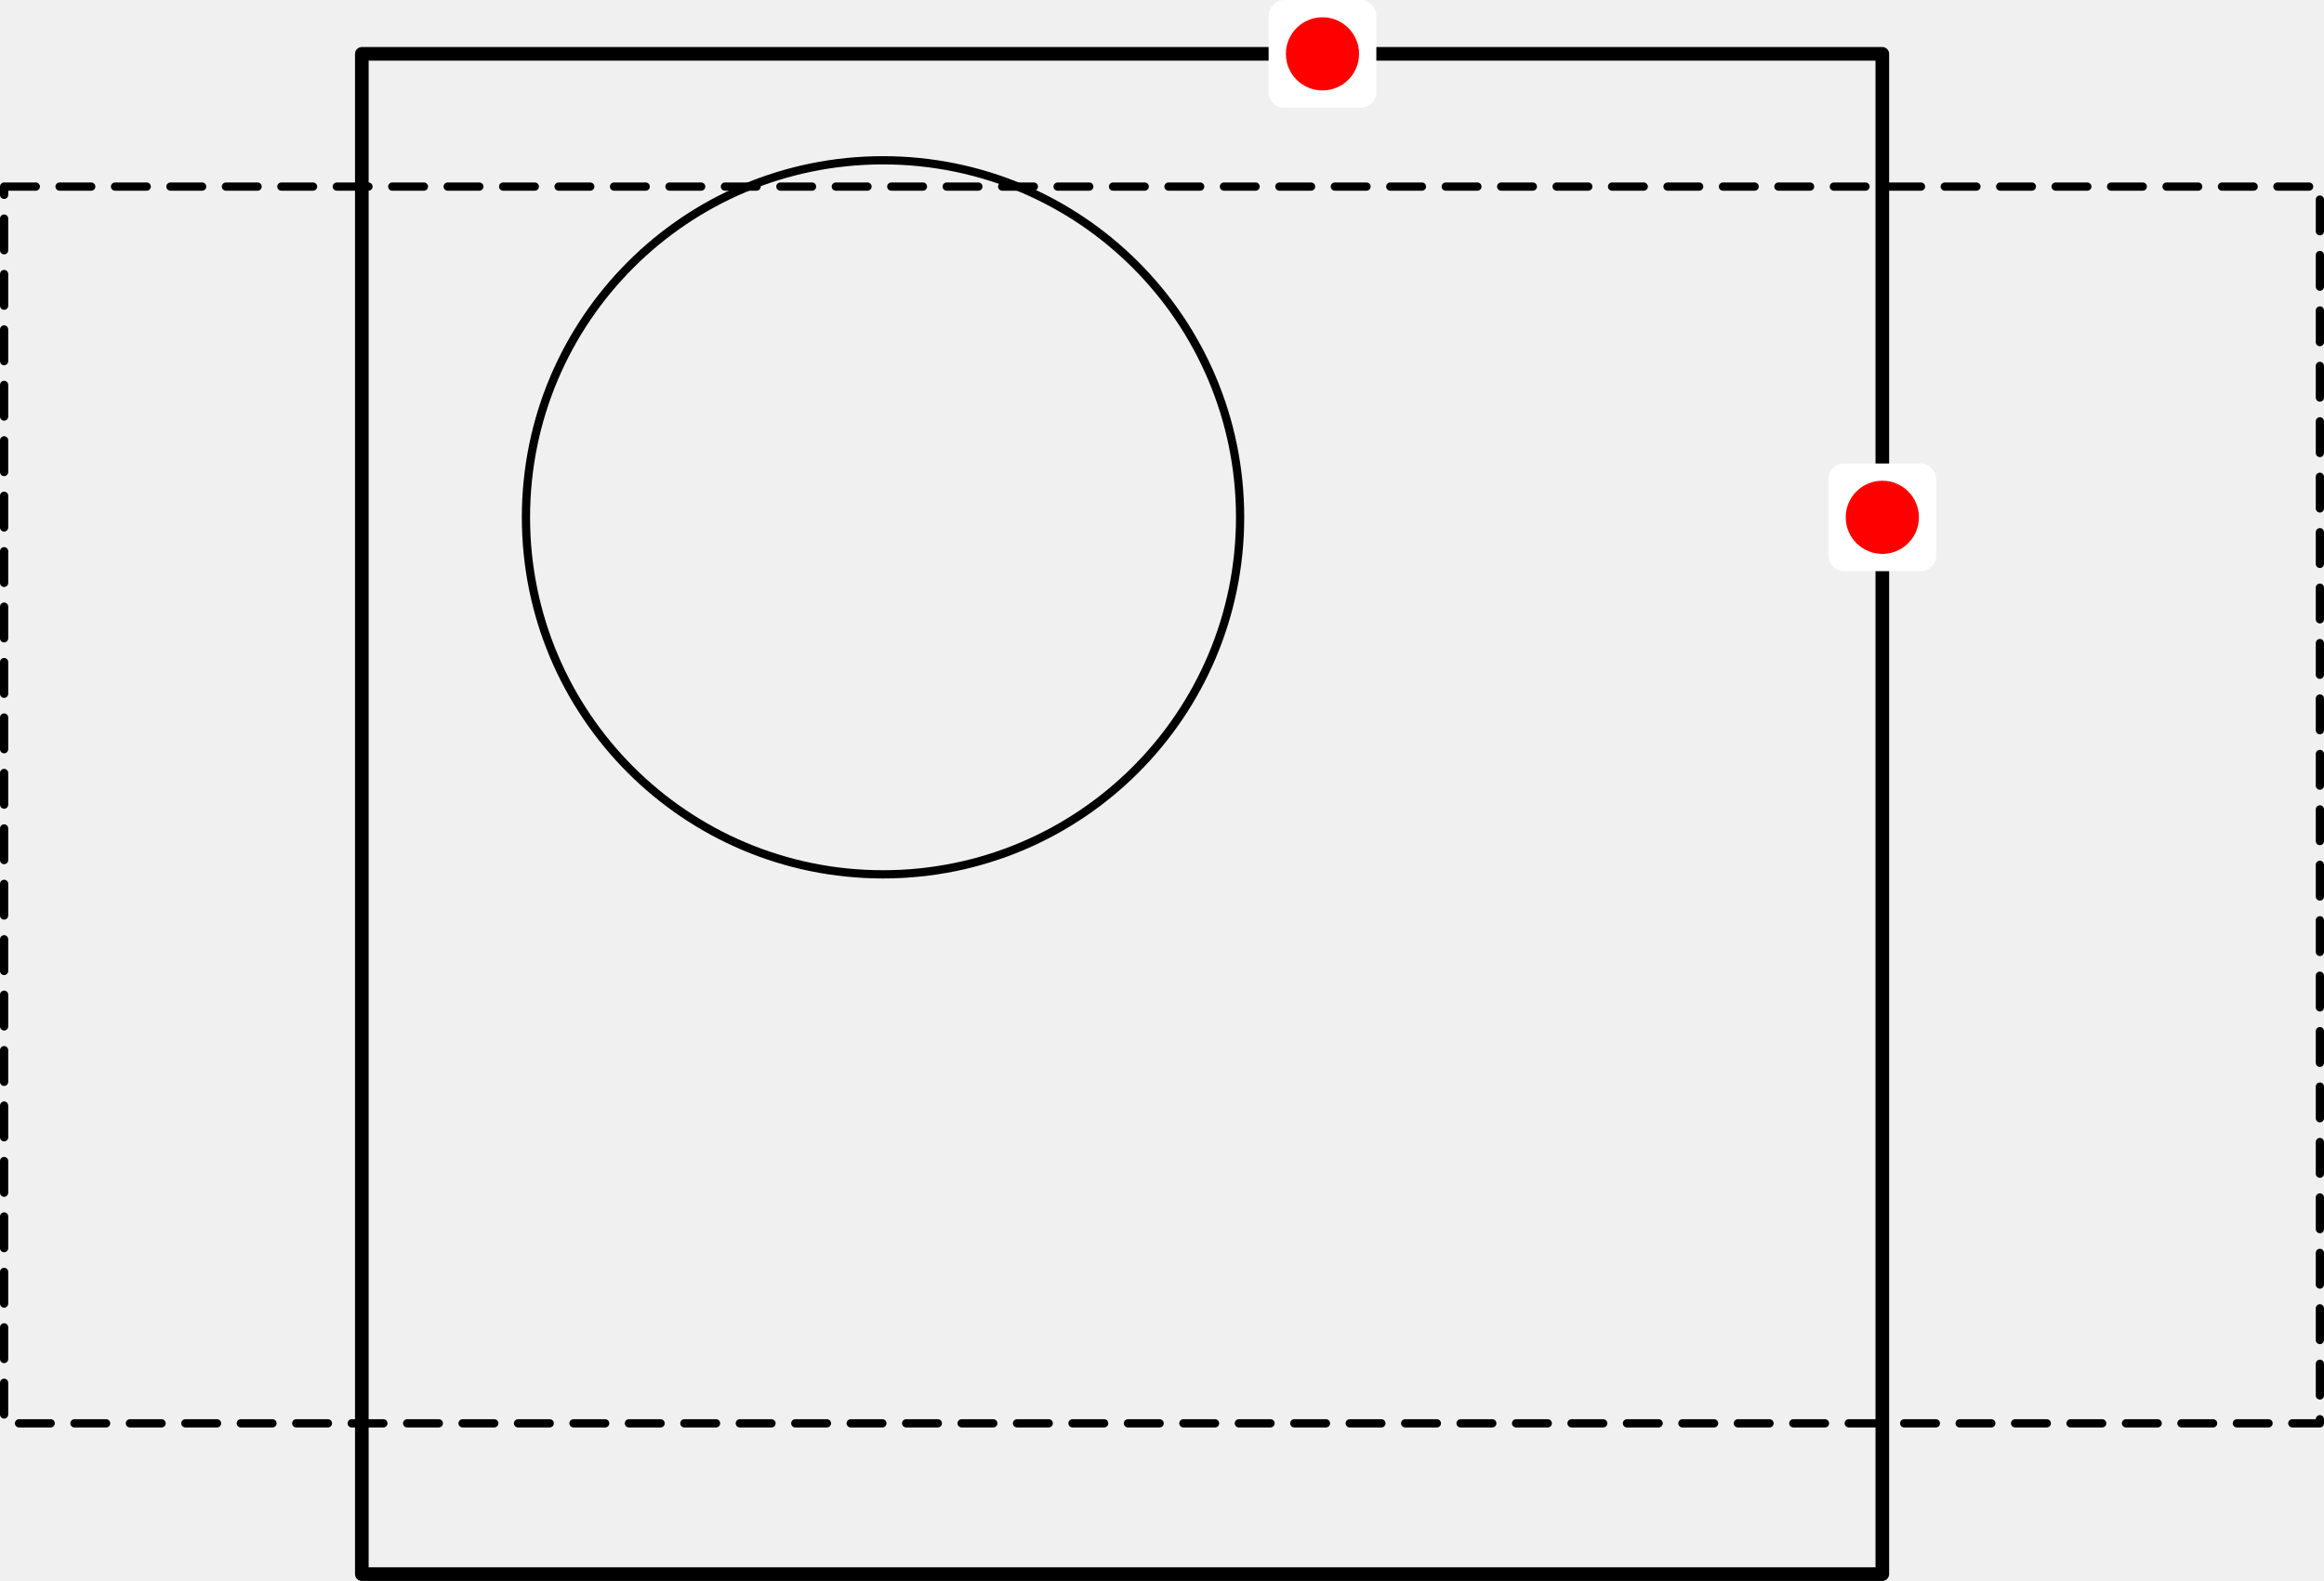
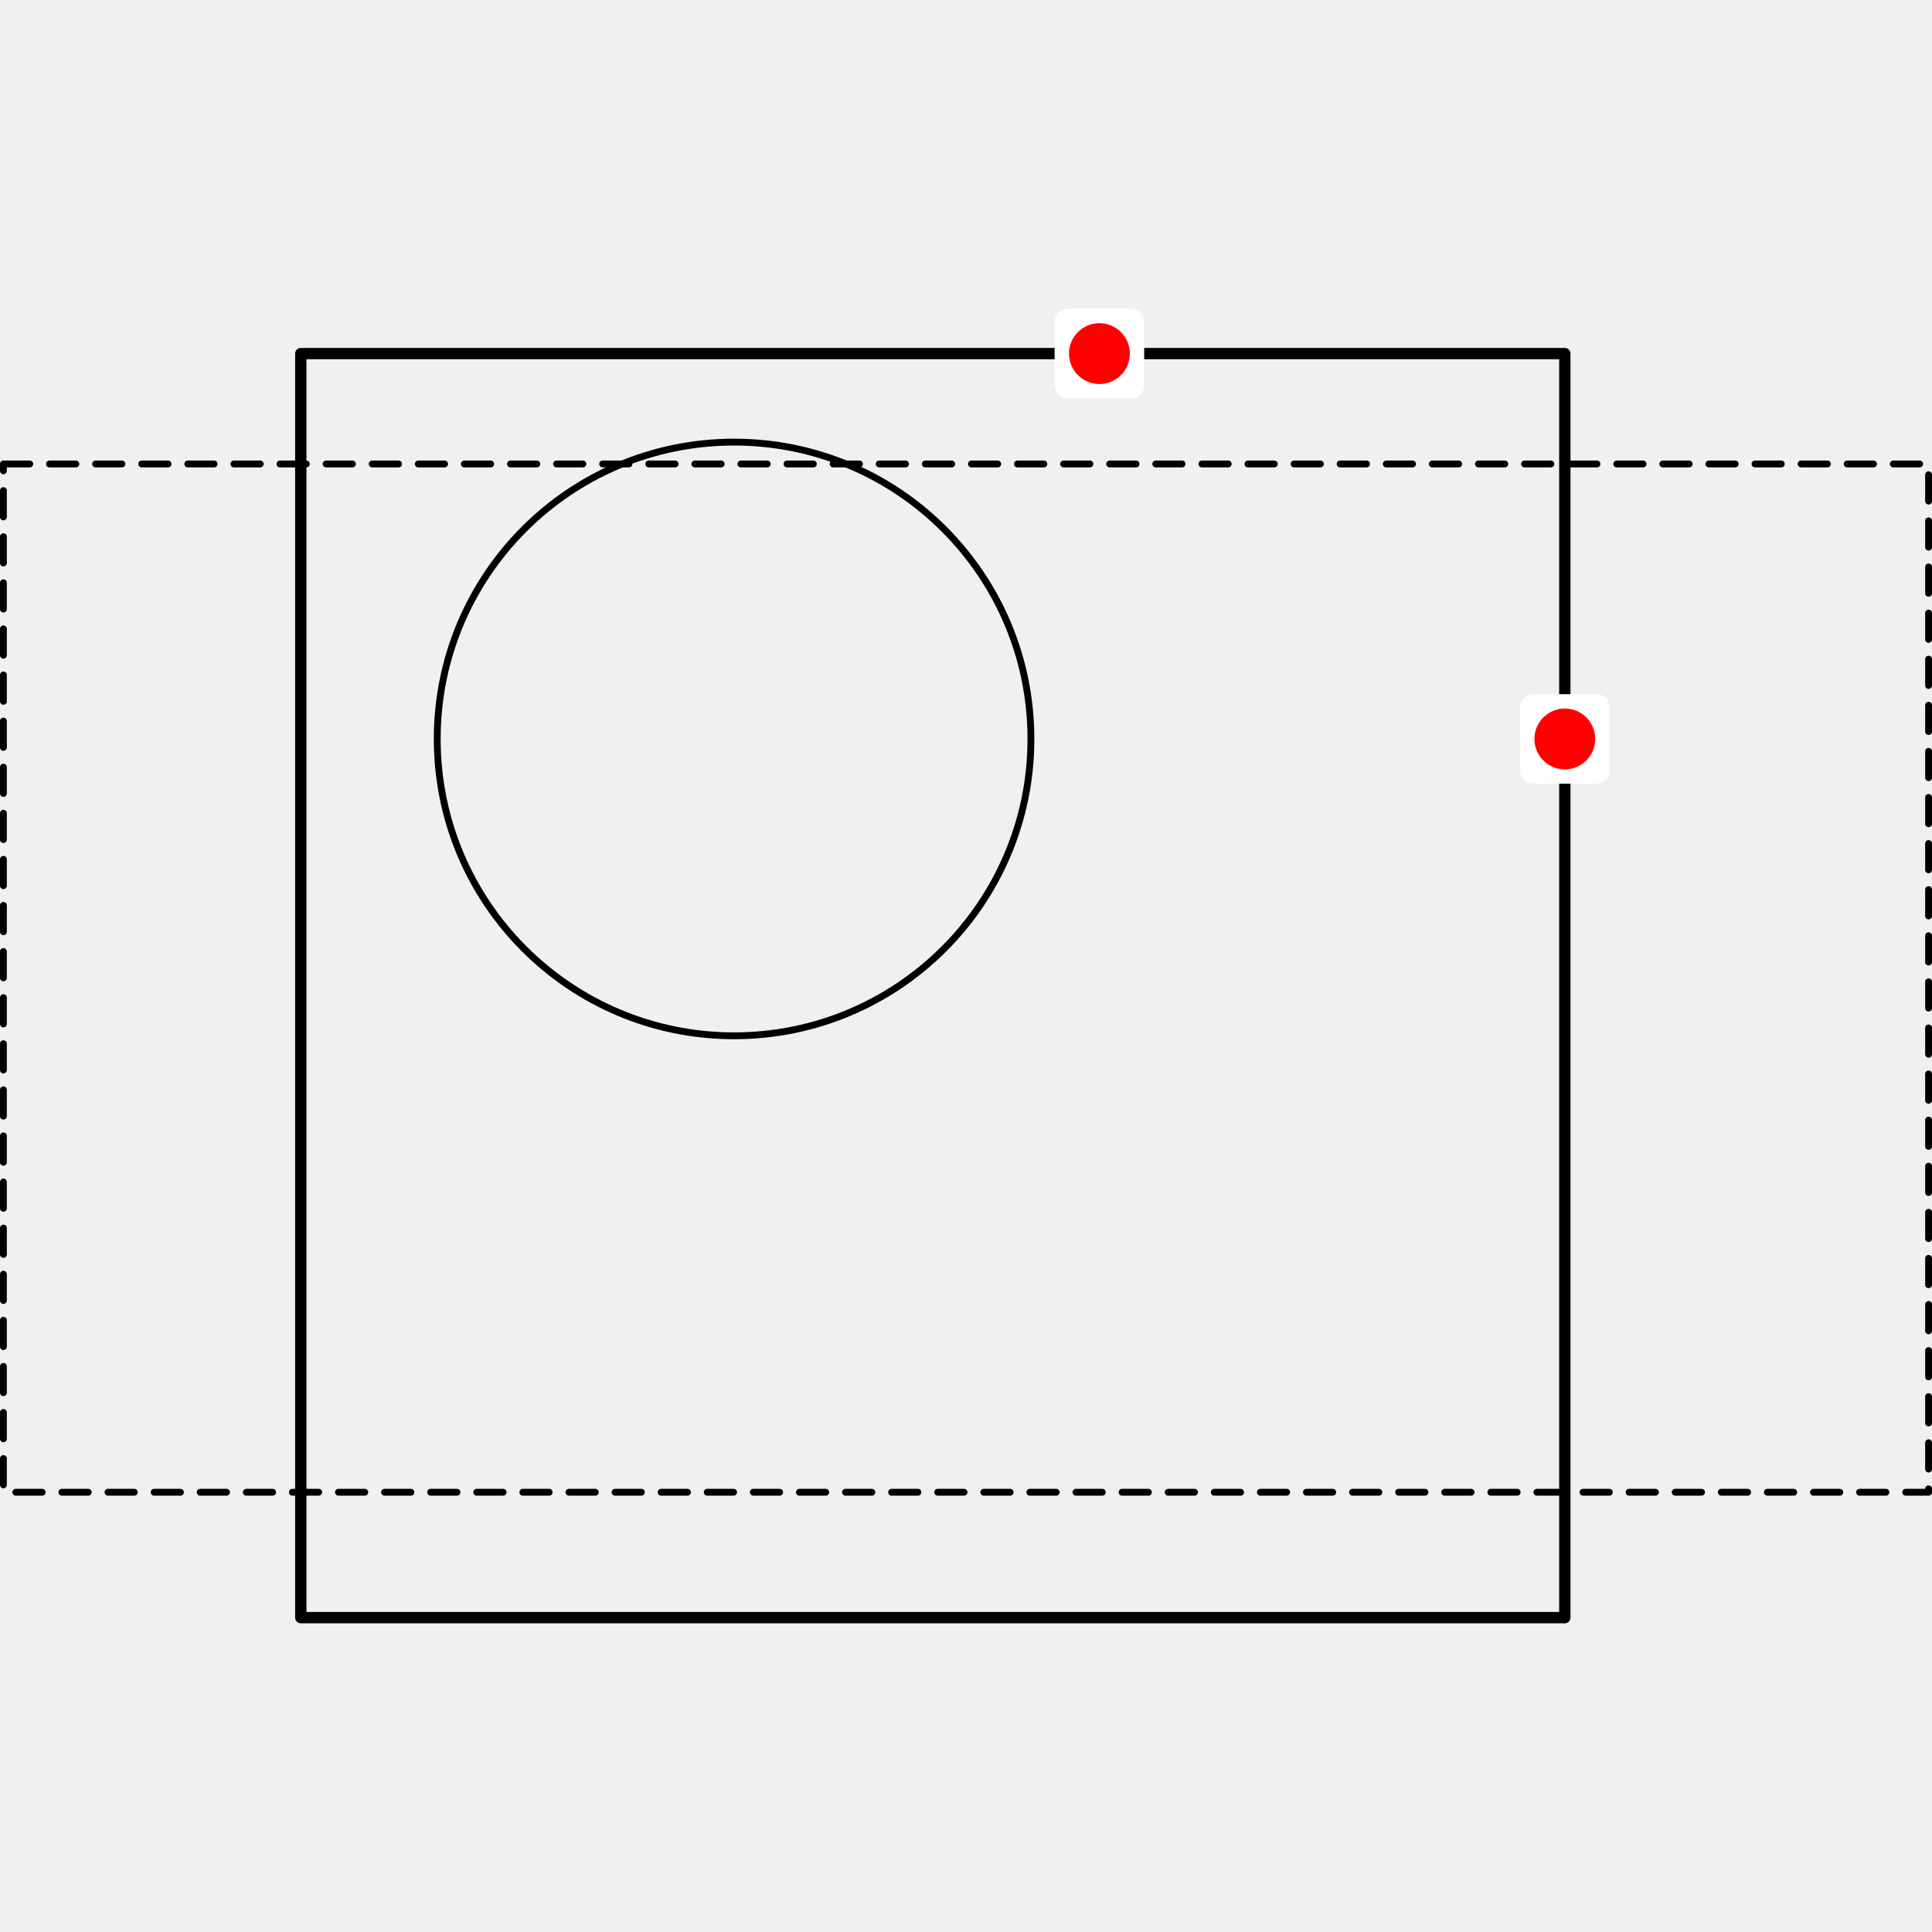
- <svg xmlns="http://www.w3.org/2000/svg" id="Layer_2" data-name="Layer 2" viewBox="0 0 73.35 49.9">
+ <svg xmlns="http://www.w3.org/2000/svg" id="Layer_2" data-name="Layer 2" viewBox="0 -11.725 73.35 73.35">
  <defs>
    <style>
      .cls-1 {
        stroke-dasharray: 1 .75;
      }

      .cls-1, .cls-2, .cls-3, .cls-4, .cls-5 {
        stroke-linecap: round;
        stroke-linejoin: round;
      }

      .cls-1, .cls-3 {
        stroke-width: .26px;
      }

      .cls-1, .cls-3, .cls-4 {
        fill: none;
        stroke: #000;
      }

      .cls-2 {
        fill: red;
        stroke: red;
        stroke-width: .71px;
      }

      .cls-4 {
        stroke-width: .43px;
      }

      .cls-5 {
        fill: #fff;
        stroke: #fff;
      }
    </style>
  </defs>
  <g id="DOT_Main">
    <g>
      <g id="CIRCLE">
        <circle class="cls-3" cx="27.87" cy="16.33" r="11.27" />
      </g>
      <g id="LWPOLYLINE">
        <rect class="cls-1" x=".13" y="5.89" width="73.09" height="39.04" />
      </g>
      <g id="LWPOLYLINE-2" data-name="LWPOLYLINE">
        <rect class="cls-4" x="11.42" y="1.7" width="47.99" height="47.99" />
      </g>
      <g id="LWPOLYLINE-3" data-name="LWPOLYLINE">
        <rect class="cls-5" x="40.54" y=".5" width="2.4" height="2.4" />
      </g>
      <g id="LWPOLYLINE-4" data-name="LWPOLYLINE">
        <rect class="cls-5" x="58.21" y="15.13" width="2.4" height="2.4" />
      </g>
      <g id="CIRCLE-2" data-name="CIRCLE">
        <circle class="cls-2" cx="41.74" cy="1.7" r=".8" />
      </g>
      <g id="CIRCLE-3" data-name="CIRCLE">
        <circle class="cls-2" cx="59.41" cy="16.33" r=".8" />
      </g>
    </g>
  </g>
</svg>
